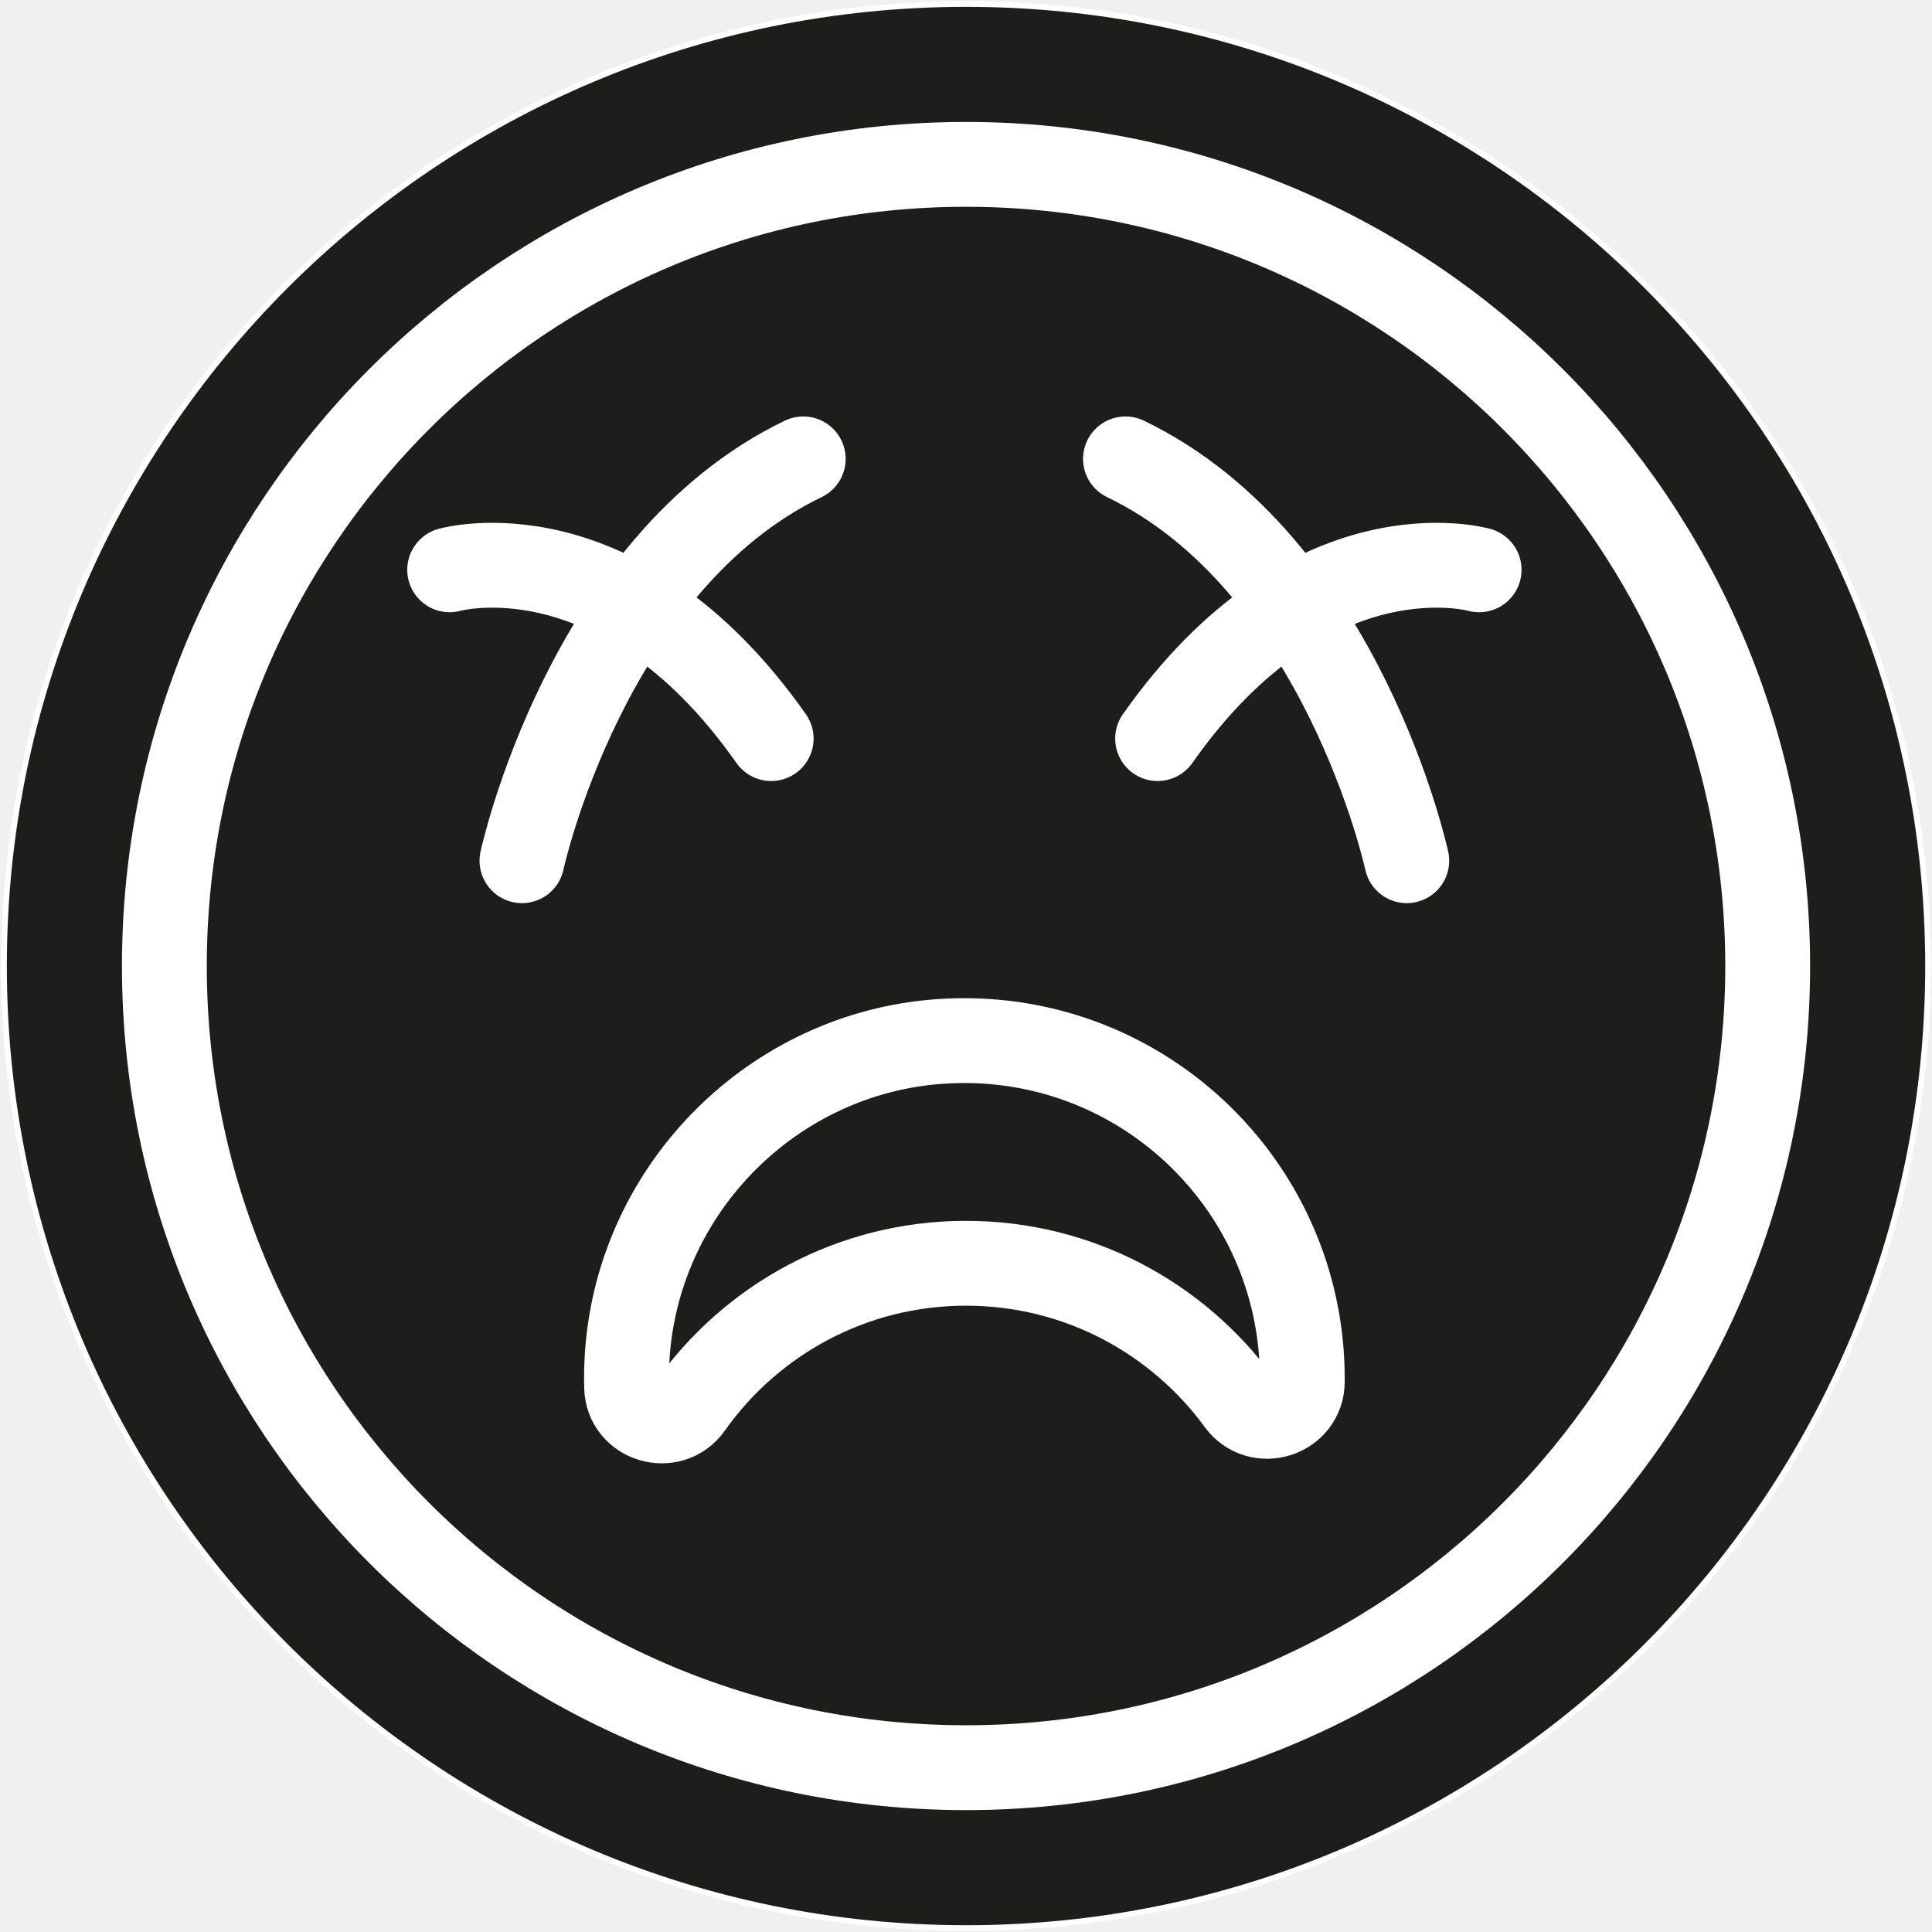
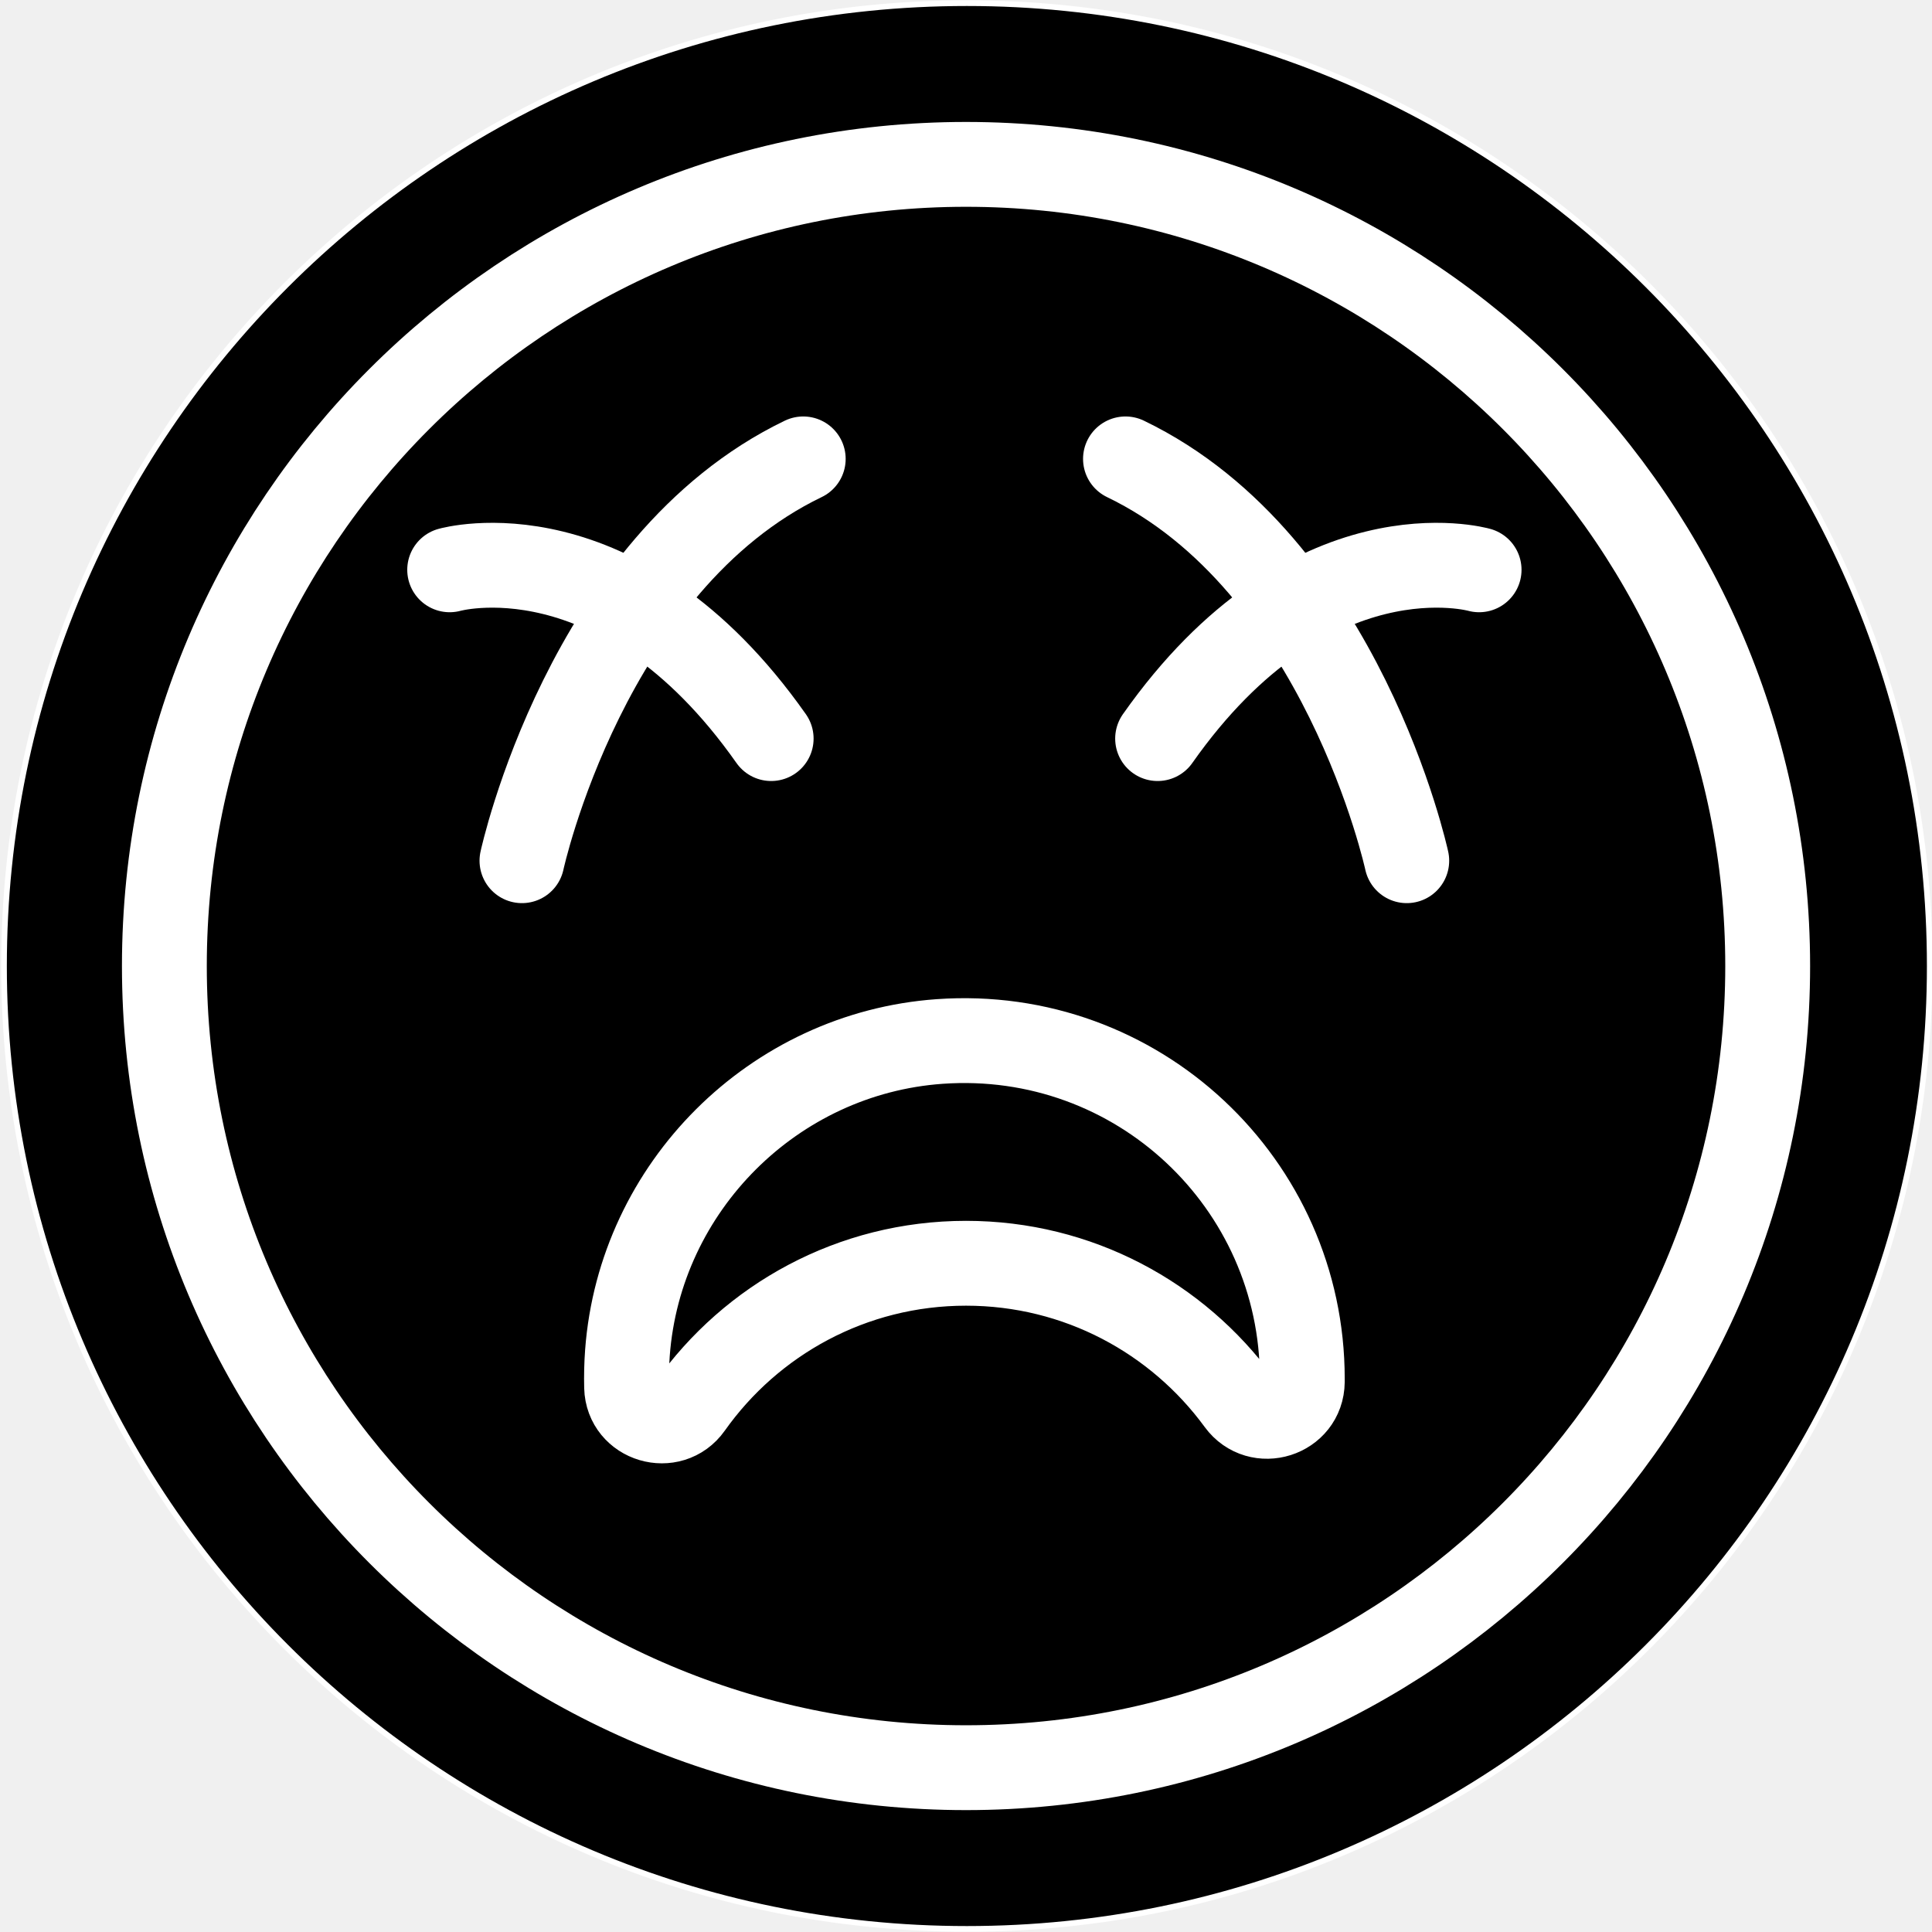
<svg xmlns="http://www.w3.org/2000/svg" id="black" viewBox="0 0 341.57 341.57">
-   <defs>
-     <style>
-       .cls-1, .cls-2 {
-         fill: none;
-         stroke-width: 15px;
-       }
- 
-       .cls-1, .cls-2, .cls-3 {
-         stroke: #fff;
-       }
- 
-       .cls-1, .cls-3 {
-         stroke-miterlimit: 10;
-       }
- 
-       .cls-2 {
-         stroke-linecap: round;
-         stroke-linejoin: round;
-       }
- 
-       .cls-3 {
-         fill: #1d1d1b;
-       }
-     </style>
-   </defs>
-   <rect class="cls-3" x=".71" y=".71" width="340.16" height="340.16" rx="170.08" ry="170.08" />
-   <g>
-     <circle class="cls-1" cx="170.79" cy="170.79" r="141.73" />
-     <path class="cls-2" d="M79.5,100.74s29.84-8.53,56.84,29.84" />
-     <path class="cls-2" d="M92.28,152.17s11.37-52.57,49.73-71.04" />
-     <path class="cls-2" d="M261.5,100.74s-29.84-8.53-56.84,29.84" />
-     <path class="cls-2" d="M248.71,152.17s-11.37-52.57-49.73-71.04" />
-     <path class="cls-2" d="M170.79,223.34c19.82,0,37.37,9.65,48.24,24.51,3.51,4.8,11.15,2.39,11.21-3.55,0-.19,0-.39,0-.58,0-34.44-29.14-62.07-64.11-59.59-29.32,2.08-53,25.7-55.2,55.01-.15,2.06-.2,4.09-.15,6.1.15,5.91,7.83,8.18,11.24,3.36,10.82-15.28,28.62-25.26,48.77-25.26Z" />
-   </g>
+   <circle cx="170.94" cy="170.79" r="170.23" style="stroke:#fff; stroke-miterlimit:10;" />
+   <circle cx="170.79" cy="170.79" r="141.73" style="fill:none; stroke:#fff; stroke-miterlimit:10; stroke-width:15px;" />
+   <path d="M79.5,100.74s29.84-8.53,56.84,29.84" style="fill:none; stroke:#fff; stroke-linecap:round; stroke-linejoin:round; stroke-width:15px;" />
+   <path d="M92.28,152.17s11.37-52.57,49.73-71.04" style="fill:none; stroke:#fff; stroke-linecap:round; stroke-linejoin:round; stroke-width:15px;" />
+   <path d="M261.5,100.74s-29.84-8.53-56.84,29.84" style="fill:none; stroke:#fff; stroke-linecap:round; stroke-linejoin:round; stroke-width:15px;" />
+   <path d="M248.71,152.17s-11.37-52.57-49.73-71.04" style="fill:none; stroke:#fff; stroke-linecap:round; stroke-linejoin:round; stroke-width:15px;" />
+   <path d="M170.79,223.34c19.82,0,37.37,9.65,48.24,24.51,3.51,4.8,11.15,2.39,11.21-3.55,0-.19,0-.39,0-.58,0-34.44-29.14-62.07-64.11-59.59-29.32,2.08-53,25.7-55.2,55.01-.15,2.06-.2,4.09-.15,6.1.15,5.91,7.83,8.18,11.24,3.36,10.82-15.28,28.62-25.26,48.77-25.26Z" style="fill:none; stroke:#fff; stroke-linecap:round; stroke-linejoin:round; stroke-width:15px;" />
</svg>
